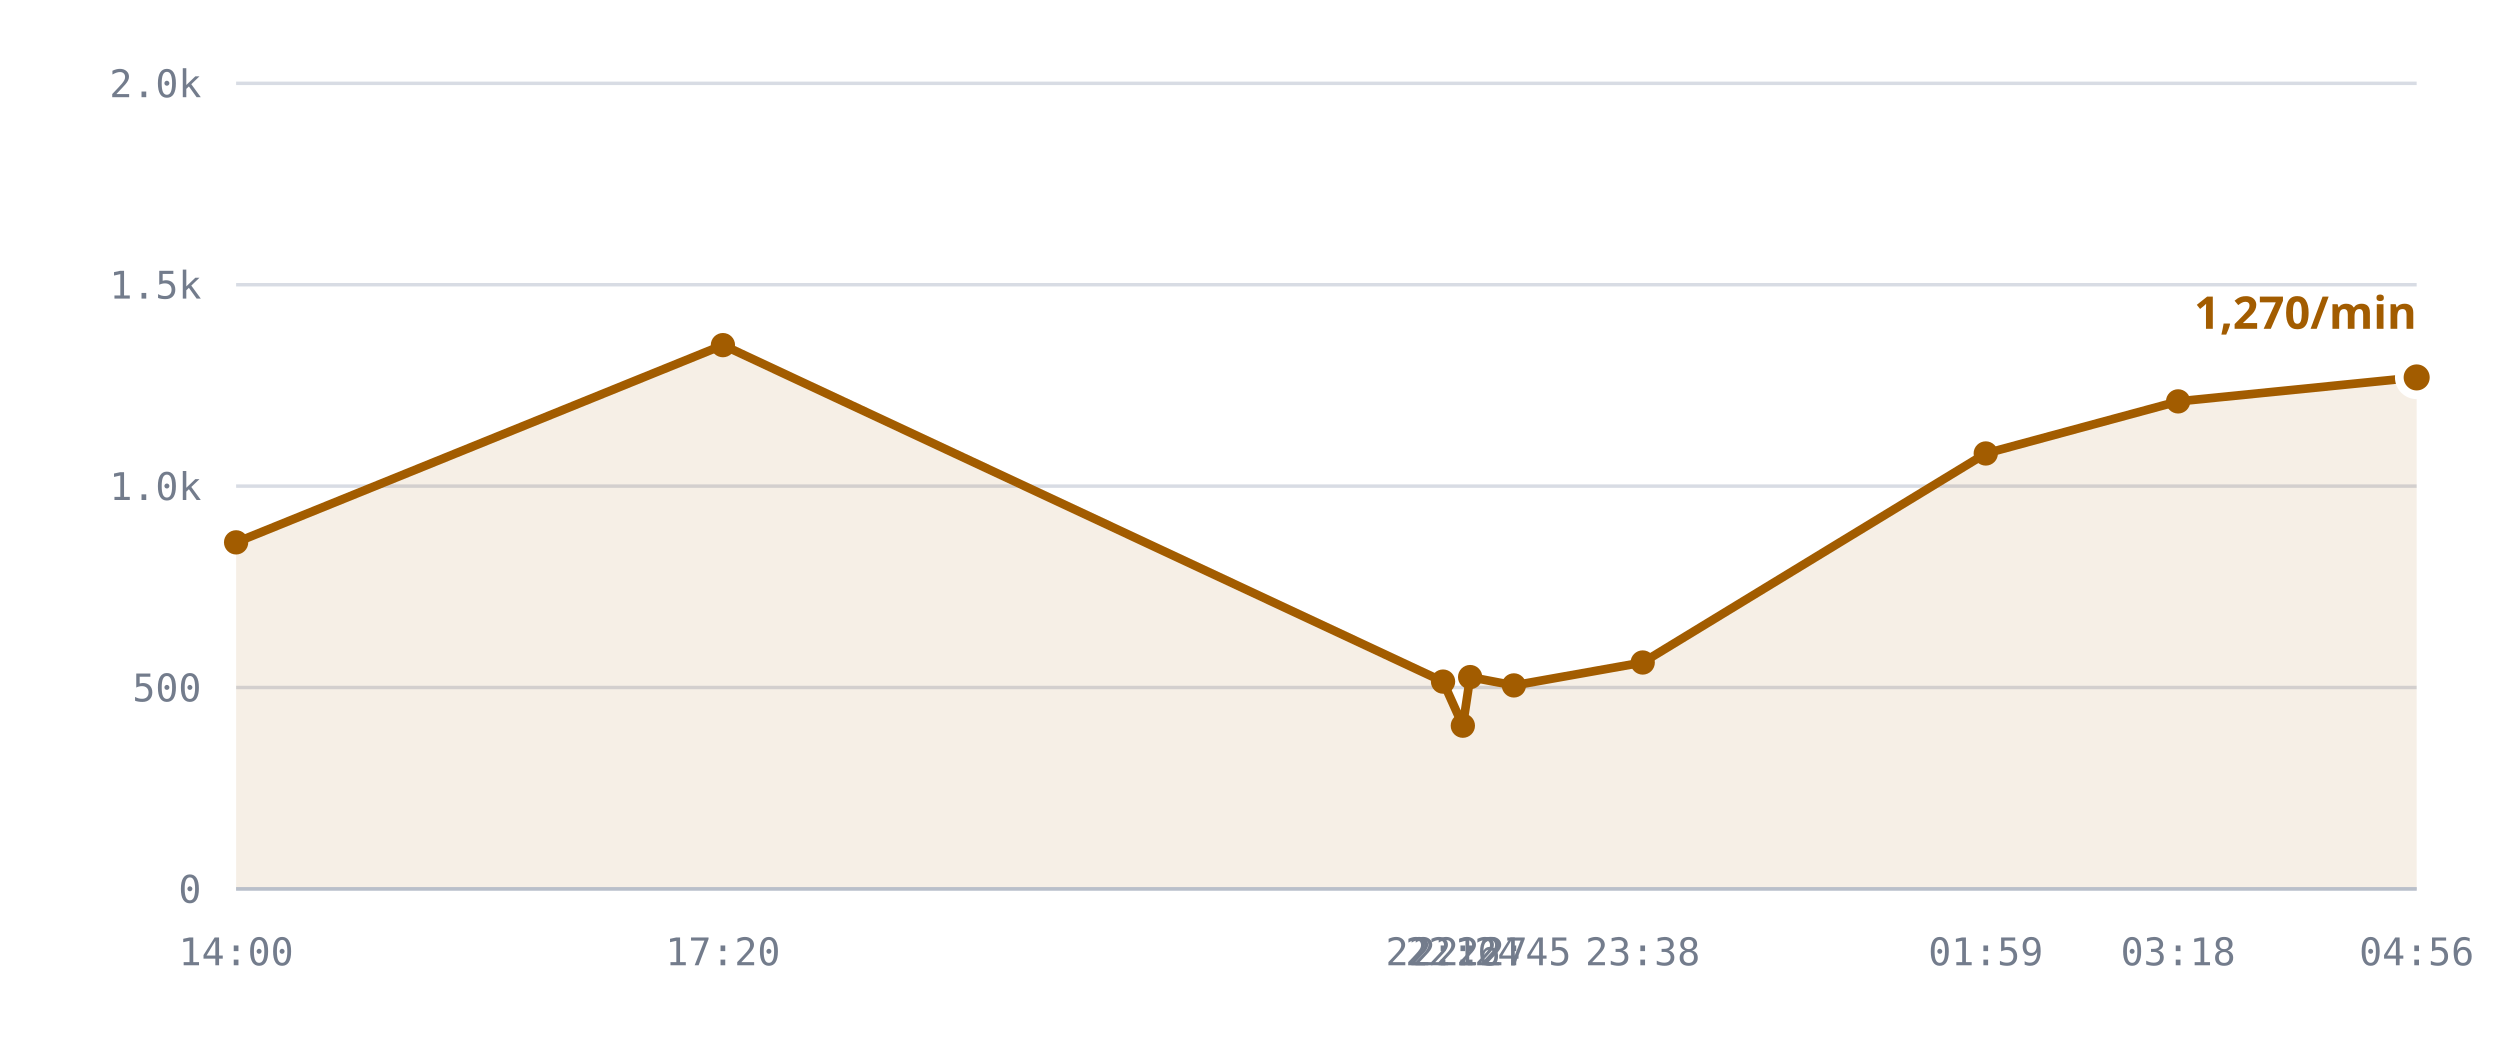
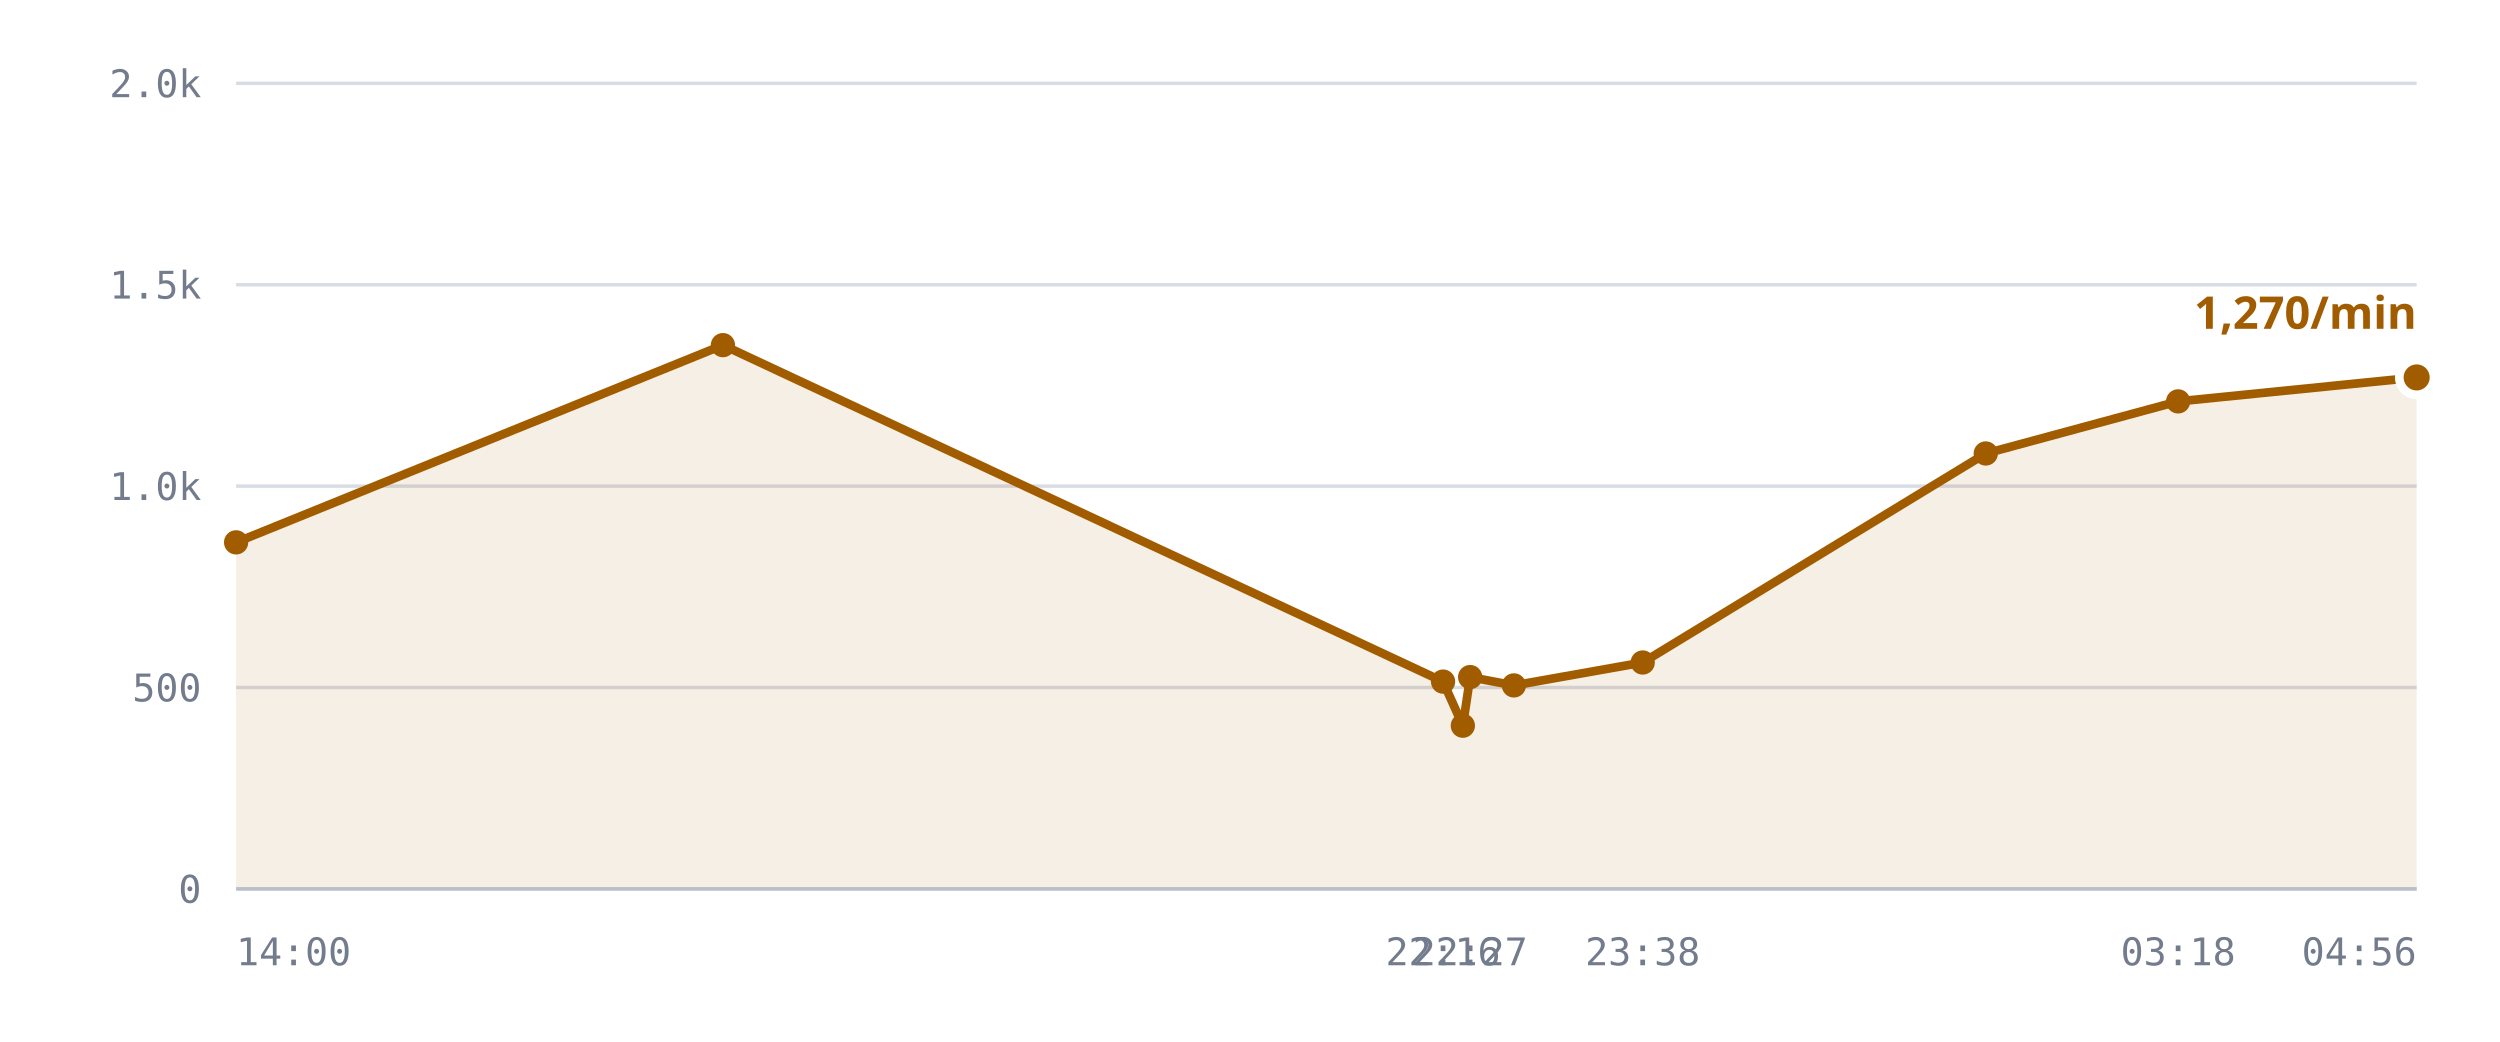
<svg xmlns="http://www.w3.org/2000/svg" viewBox="0 0 720 300" role="img" aria-label="/r/lobby messages per minute">
  <style>
    .grid      { stroke: var(--chart-grid, #d8dce4); stroke-width: 1; }
    .cap       { stroke: var(--chart-cap, #9a2b22); stroke-width: 1.5; stroke-dasharray: 5 4; }
    .cap-label { fill: var(--chart-cap, #9a2b22); font: 600 11px Archivo, system-ui, sans-serif; letter-spacing: .04em; }
    .tick      { fill: var(--chart-muted, #737c8c); font: 500 11px "IBM Plex Mono", ui-monospace, monospace; }
    .tick-y    { text-anchor: end; }
    .tick-x    { text-anchor: middle; }
    .series    { fill: none; stroke: var(--chart-line, #a25c00); stroke-width: 2.5; stroke-linejoin: round; stroke-linecap: round; }
    .fill      { fill: var(--chart-fill, rgba(162,92,0,.10)); stroke: none; }
    .dot       { fill: var(--chart-line, #a25c00); }
    .dot-last  { stroke: var(--chart-bg, #fff); stroke-width: 2.5; }
    .end-label { fill: var(--chart-line, #a25c00); font: 700 13px Archivo, system-ui, sans-serif; }
    .axis      { stroke: var(--chart-axis, #b9bfca); stroke-width: 1; }
  </style>
  <line x1="68" y1="256.0" x2="696" y2="256.0" class="grid" />
  <text x="58" y="260.0" class="tick tick-y">0</text>
  <line x1="68" y1="198.0" x2="696" y2="198.0" class="grid" />
  <text x="58" y="202.0" class="tick tick-y">500</text>
  <line x1="68" y1="140.0" x2="696" y2="140.0" class="grid" />
  <text x="58" y="144.0" class="tick tick-y">1.0k</text>
  <line x1="68" y1="82.0" x2="696" y2="82.0" class="grid" />
  <text x="58" y="86.0" class="tick tick-y">1.5k</text>
  <line x1="68" y1="24.0" x2="696" y2="24.0" class="grid" />
  <text x="58" y="28.0" class="tick tick-y">2.0k</text>
  <path d="M68.0,156.2 L208.2,99.4 L415.6,196.3 L421.3,209.0 L423.4,195.0 L436.0,197.4 L473.1,190.8 L571.9,130.6 L627.3,115.6 L696.0,108.7 L696.0,256.0 L68.0,256.0 Z" class="fill" />
  <path d="M68.0,156.2 L208.2,99.4 L415.6,196.3 L421.3,209.0 L423.4,195.0 L436.0,197.4 L473.1,190.8 L571.9,130.6 L627.3,115.6 L696.0,108.7" class="series" />
  <circle cx="68.0" cy="156.2" r="3.5" class="dot" />
  <circle cx="208.2" cy="99.4" r="3.5" class="dot" />
  <circle cx="415.6" cy="196.3" r="3.5" class="dot" />
  <circle cx="421.3" cy="209.0" r="3.5" class="dot" />
  <circle cx="423.4" cy="195.0" r="3.5" class="dot" />
  <circle cx="436.0" cy="197.4" r="3.5" class="dot" />
  <circle cx="473.1" cy="190.8" r="3.5" class="dot" />
  <circle cx="571.9" cy="130.6" r="3.5" class="dot" />
  <circle cx="627.3" cy="115.6" r="3.5" class="dot" />
  <circle cx="696.0" cy="108.7" r="5" class="dot dot-last" />
  <text x="696.0" y="94.7" class="end-label" text-anchor="end">1,270/min</text>
  <line x1="68" y1="256" x2="696" y2="256" class="axis" />
-   <text x="68.0" y="278" class="tick tick-x">14:00</text>
-   <text x="208.2" y="278" class="tick tick-x">17:20</text>
-   <text x="415.6" y="278" class="tick tick-x">22:16</text>
-   <text x="421.3" y="278" class="tick tick-x">22:24</text>
-   <text x="423.4" y="278" class="tick tick-x">22:27</text>
-   <text x="436.0" y="278" class="tick tick-x">22:45</text>
-   <text x="473.1" y="278" class="tick tick-x">23:38</text>
-   <text x="571.9" y="278" class="tick tick-x">01:59</text>
-   <text x="627.3" y="278" class="tick tick-x">03:18</text>
-   <text x="696.0" y="278" class="tick tick-x">04:56</text>
+   <text x="68.0" y="278" class="tick" text-anchor="start">14:00</text>
+   <text x="415.6" y="278" class="tick" text-anchor="middle">22:16</text>
+   <text x="423.4" y="278" class="tick" text-anchor="middle">22:27</text>
+   <text x="473.1" y="278" class="tick" text-anchor="middle">23:38</text>
+   <text x="627.3" y="278" class="tick" text-anchor="middle">03:18</text>
+   <text x="696.0" y="278" class="tick" text-anchor="end">04:56</text>
</svg>
